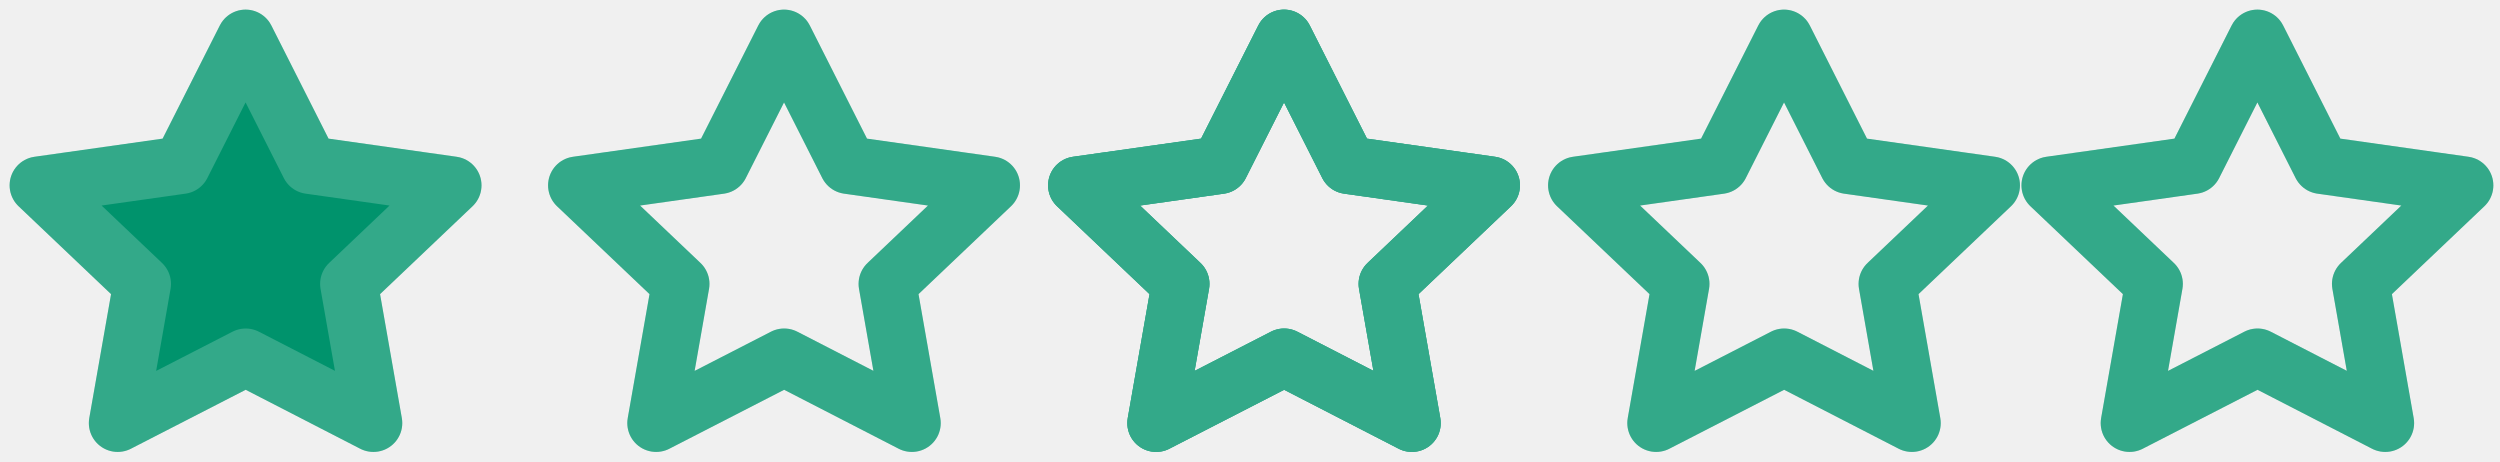
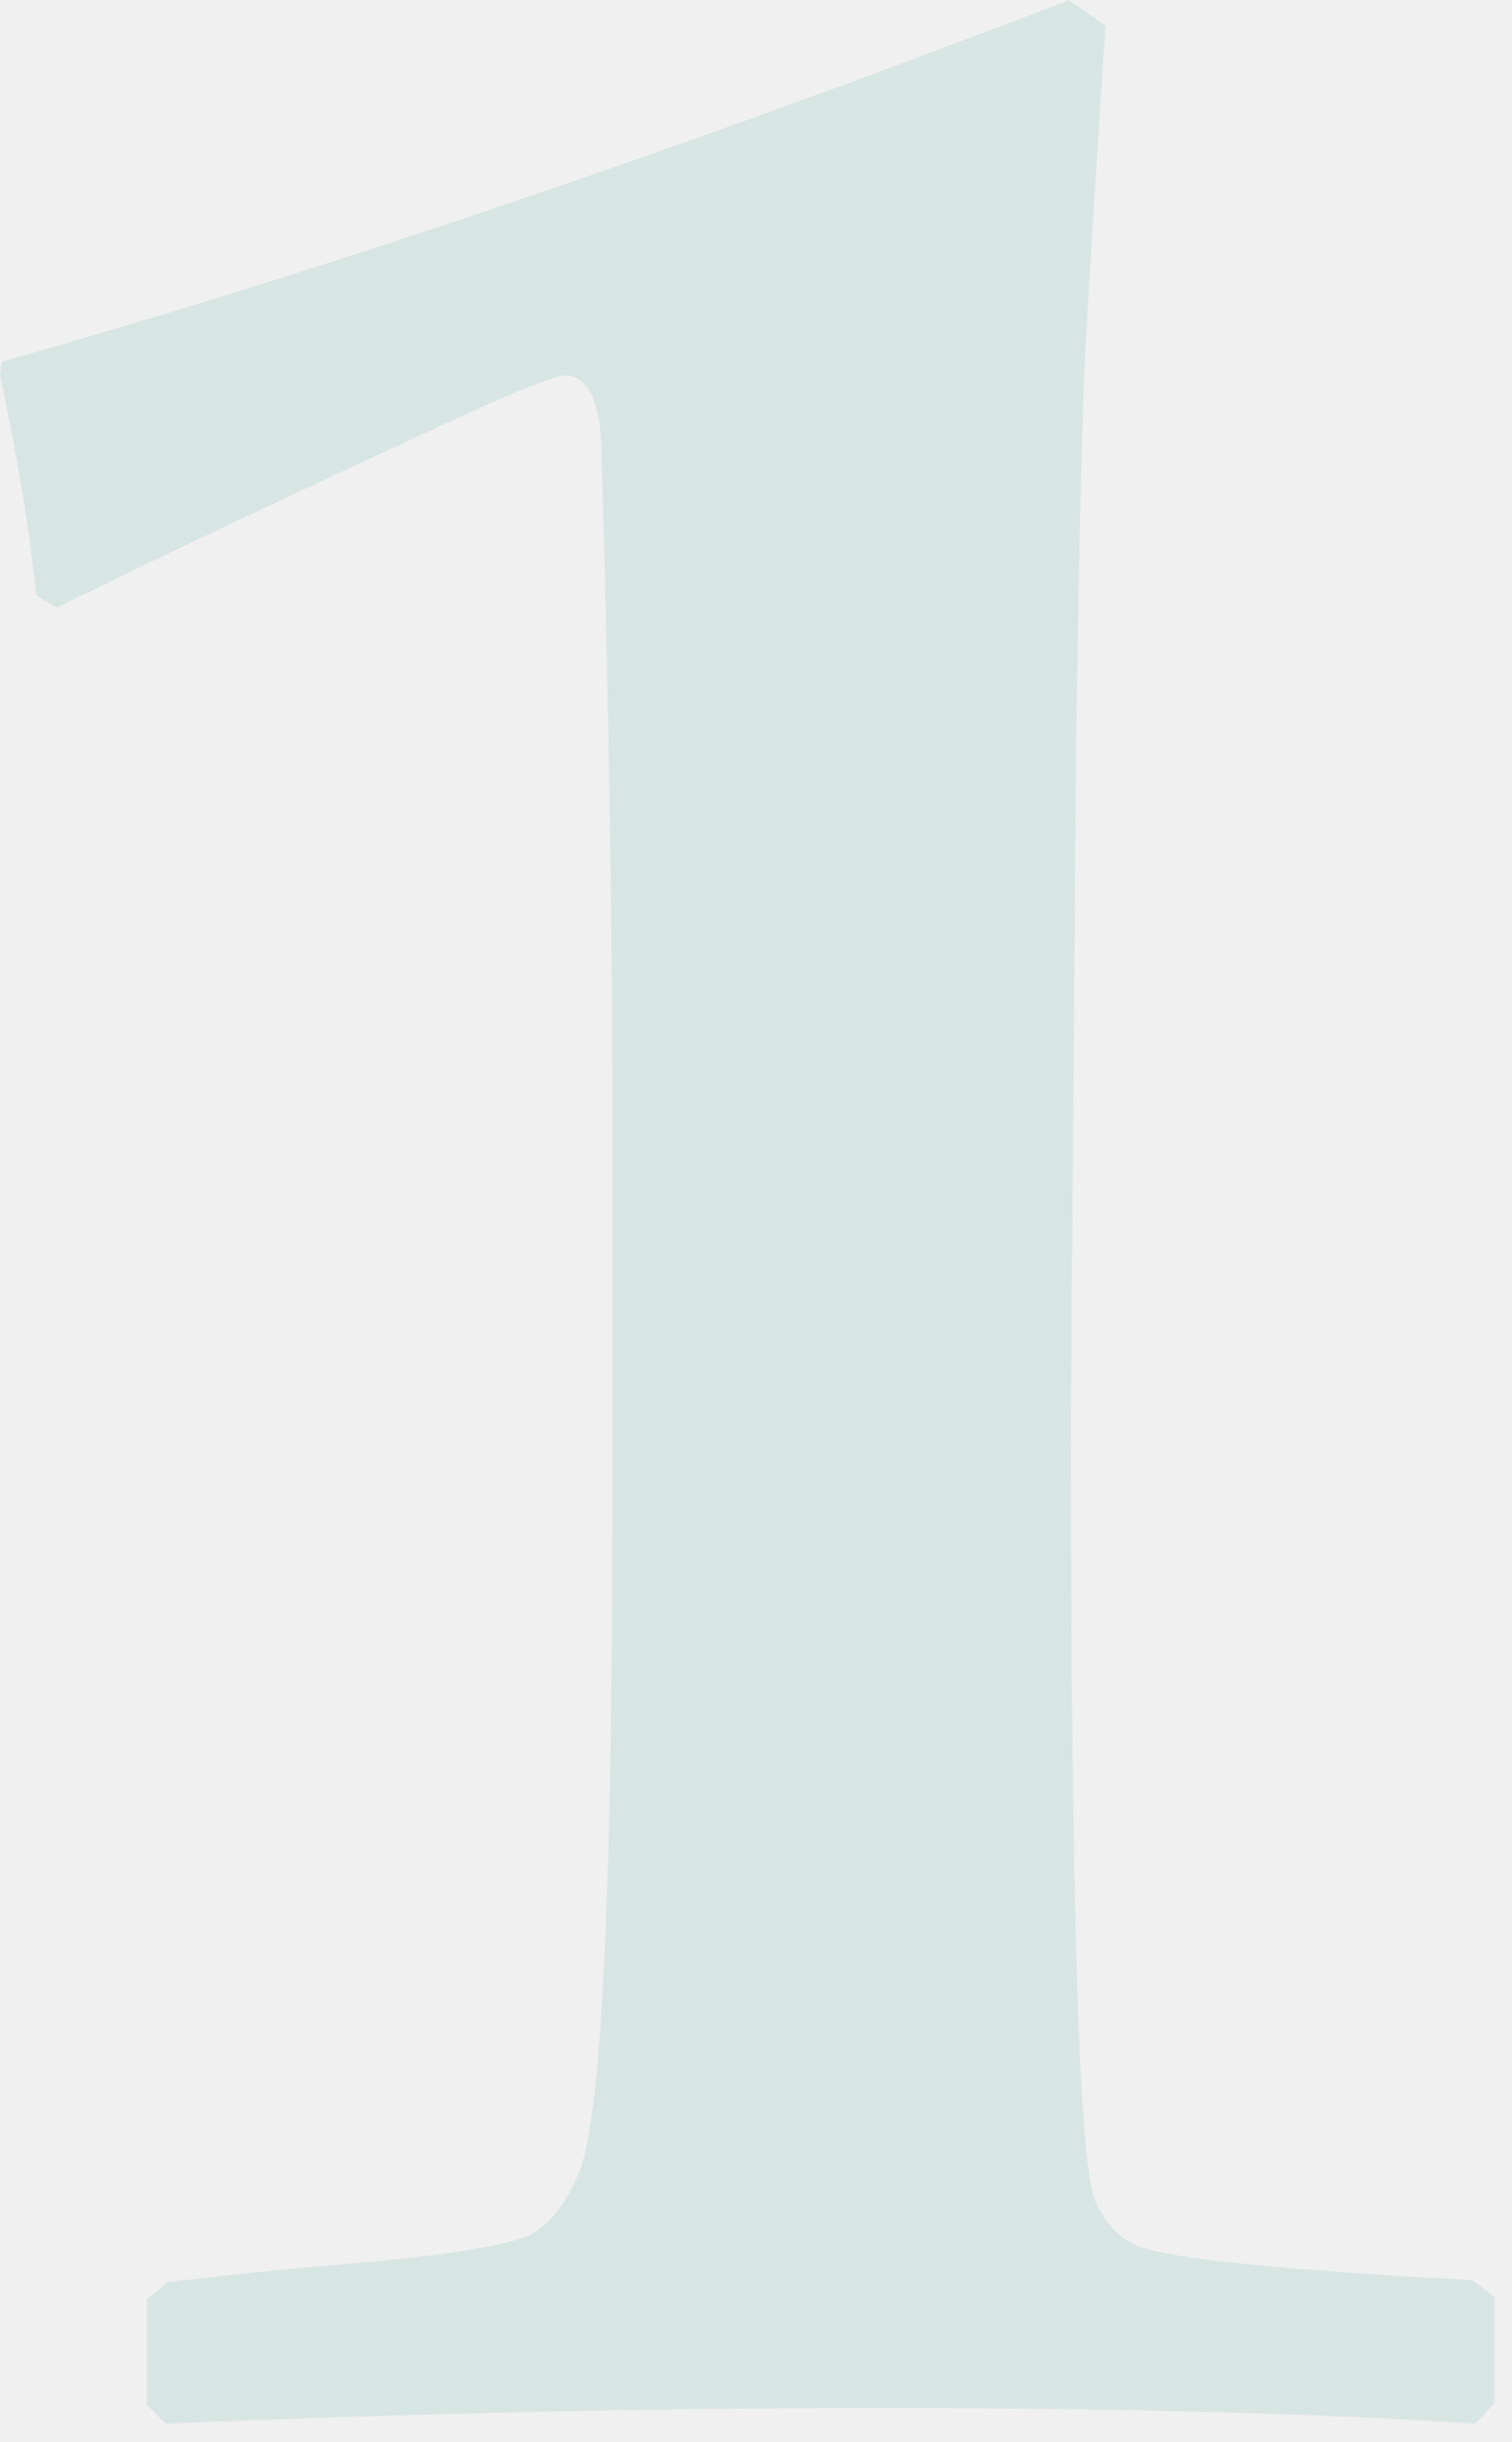
- <svg xmlns="http://www.w3.org/2000/svg" width="65" height="12" viewBox="0 0 65 12" fill="none">
-   <path fill-rule="evenodd" clip-rule="evenodd" d="M58.696 9.291L55.368 11L56.004 7.381L53.308 4.819L57.028 4.292L58.692 1L60.356 4.292L64.077 4.819L61.381 7.381L62.017 11L58.696 9.291Z" stroke="#00936C" stroke-width="1.5" stroke-linecap="round" stroke-linejoin="round" />
-   <path fill-rule="evenodd" clip-rule="evenodd" d="M58.696 9.291L55.368 11L56.004 7.381L53.308 4.819L57.028 4.292L58.692 1L60.356 4.292L64.077 4.819L61.381 7.381L62.017 11L58.696 9.291Z" stroke="white" stroke-opacity="0.2" stroke-width="1.5" stroke-linecap="round" stroke-linejoin="round" />
-   <path fill-rule="evenodd" clip-rule="evenodd" d="M46.388 9.291L43.06 11L43.696 7.381L41 4.819L44.721 4.292L46.385 1L48.049 4.292L51.769 4.819L49.073 7.381L49.709 11L46.388 9.291Z" stroke="#00936C" stroke-width="1.5" stroke-linecap="round" stroke-linejoin="round" />
-   <path fill-rule="evenodd" clip-rule="evenodd" d="M46.388 9.291L43.06 11L43.696 7.381L41 4.819L44.721 4.292L46.385 1L48.049 4.292L51.769 4.819L49.073 7.381L49.709 11L46.388 9.291Z" stroke="white" stroke-opacity="0.2" stroke-width="1.5" stroke-linecap="round" stroke-linejoin="round" />
-   <path fill-rule="evenodd" clip-rule="evenodd" d="M33.388 9.291L30.06 11L30.696 7.381L28 4.819L31.721 4.292L33.385 1L35.049 4.292L38.769 4.819L36.073 7.381L36.709 11L33.388 9.291Z" stroke="#00936C" stroke-width="1.5" stroke-linecap="round" stroke-linejoin="round" />
-   <path fill-rule="evenodd" clip-rule="evenodd" d="M33.388 9.291L30.06 11L30.696 7.381L28 4.819L31.721 4.292L33.385 1L35.049 4.292L38.769 4.819L36.073 7.381L36.709 11L33.388 9.291Z" stroke="white" stroke-opacity="0.2" stroke-width="1.5" stroke-linecap="round" stroke-linejoin="round" />
-   <path fill-rule="evenodd" clip-rule="evenodd" d="M33.388 9.291L30.06 11L30.696 7.381L28 4.819L31.721 4.292L33.385 1L35.049 4.292L38.769 4.819L36.073 7.381L36.709 11L33.388 9.291Z" stroke="#00936C" stroke-width="1.5" stroke-linecap="round" stroke-linejoin="round" />
-   <path fill-rule="evenodd" clip-rule="evenodd" d="M33.388 9.291L30.06 11L30.696 7.381L28 4.819L31.721 4.292L33.385 1L35.049 4.292L38.769 4.819L36.073 7.381L36.709 11L33.388 9.291Z" stroke="white" stroke-opacity="0.2" stroke-width="1.5" stroke-linecap="round" stroke-linejoin="round" />
-   <path fill-rule="evenodd" clip-rule="evenodd" d="M20.388 9.291L17.06 11L17.696 7.381L15 4.819L18.721 4.292L20.385 1L22.049 4.292L25.769 4.819L23.073 7.381L23.709 11L20.388 9.291Z" stroke="#00936C" stroke-width="1.5" stroke-linecap="round" stroke-linejoin="round" />
-   <path fill-rule="evenodd" clip-rule="evenodd" d="M20.388 9.291L17.06 11L17.696 7.381L15 4.819L18.721 4.292L20.385 1L22.049 4.292L25.769 4.819L23.073 7.381L23.709 11L20.388 9.291Z" stroke="white" stroke-opacity="0.2" stroke-width="1.5" stroke-linecap="round" stroke-linejoin="round" />
-   <path fill-rule="evenodd" clip-rule="evenodd" d="M6.388 9.291L3.06 11L3.696 7.381L1 4.819L4.721 4.292L6.385 1L8.049 4.292L11.769 4.819L9.073 7.381L9.709 11L6.388 9.291Z" fill="#00936C" />
-   <path fill-rule="evenodd" clip-rule="evenodd" d="M6.388 9.291L3.06 11L3.696 7.381L1 4.819L4.721 4.292L6.385 1L8.049 4.292L11.769 4.819L9.073 7.381L9.709 11L6.388 9.291Z" stroke="#00936C" stroke-width="1.5" stroke-linecap="round" stroke-linejoin="round" />
-   <path fill-rule="evenodd" clip-rule="evenodd" d="M6.388 9.291L3.06 11L3.696 7.381L1 4.819L4.721 4.292L6.385 1L8.049 4.292L11.769 4.819L9.073 7.381L9.709 11L6.388 9.291Z" stroke="white" stroke-opacity="0.2" stroke-width="1.5" stroke-linecap="round" stroke-linejoin="round" />
+ <svg xmlns="http://www.w3.org/2000/svg" width="52" height="84" viewBox="0 0 52 84" fill="none">
+   <g opacity="0.1">
+     <path d="M51.41 82.66L50.75 83.37C45.2 83.01 38.41 82.83 30.4 82.83C22.58 82.83 14.35 83.01 5.7 83.37L5.05 82.72V79.09L5.76 78.5C7.78 78.26 9.75 78.06 11.65 77.9C15.06 77.62 17.24 77.29 18.2 76.89C18.87 76.57 19.45 75.84 19.93 74.69C20.68 72.83 21.06 65.29 21.06 52.08V37.26C21.06 32.82 20.98 27.18 20.82 20.36L20.7 15.9C20.7 13.92 20.28 12.92 19.45 12.92C19.09 12.92 17.92 13.38 15.94 14.29C10.5 16.79 5.84 18.99 1.96 20.9L1.25 20.48C1.01 18.22 0.6 15.7 0 12.92L0.06 12.44C11.01 9.35 23.25 5.2 36.78 0L38.03 0.89C37.87 3.23 37.65 6.7 37.38 11.3C37.26 13.05 37.14 17.73 37.02 25.34L36.84 48.73C36.84 65.47 37.12 74.46 37.67 75.69C38.07 76.6 38.66 77.16 39.46 77.36C40.89 77.76 44.62 78.11 50.65 78.43L51.42 79.02V82.66H51.41Z" fill="#00936C" />
+   </g>
</svg>
